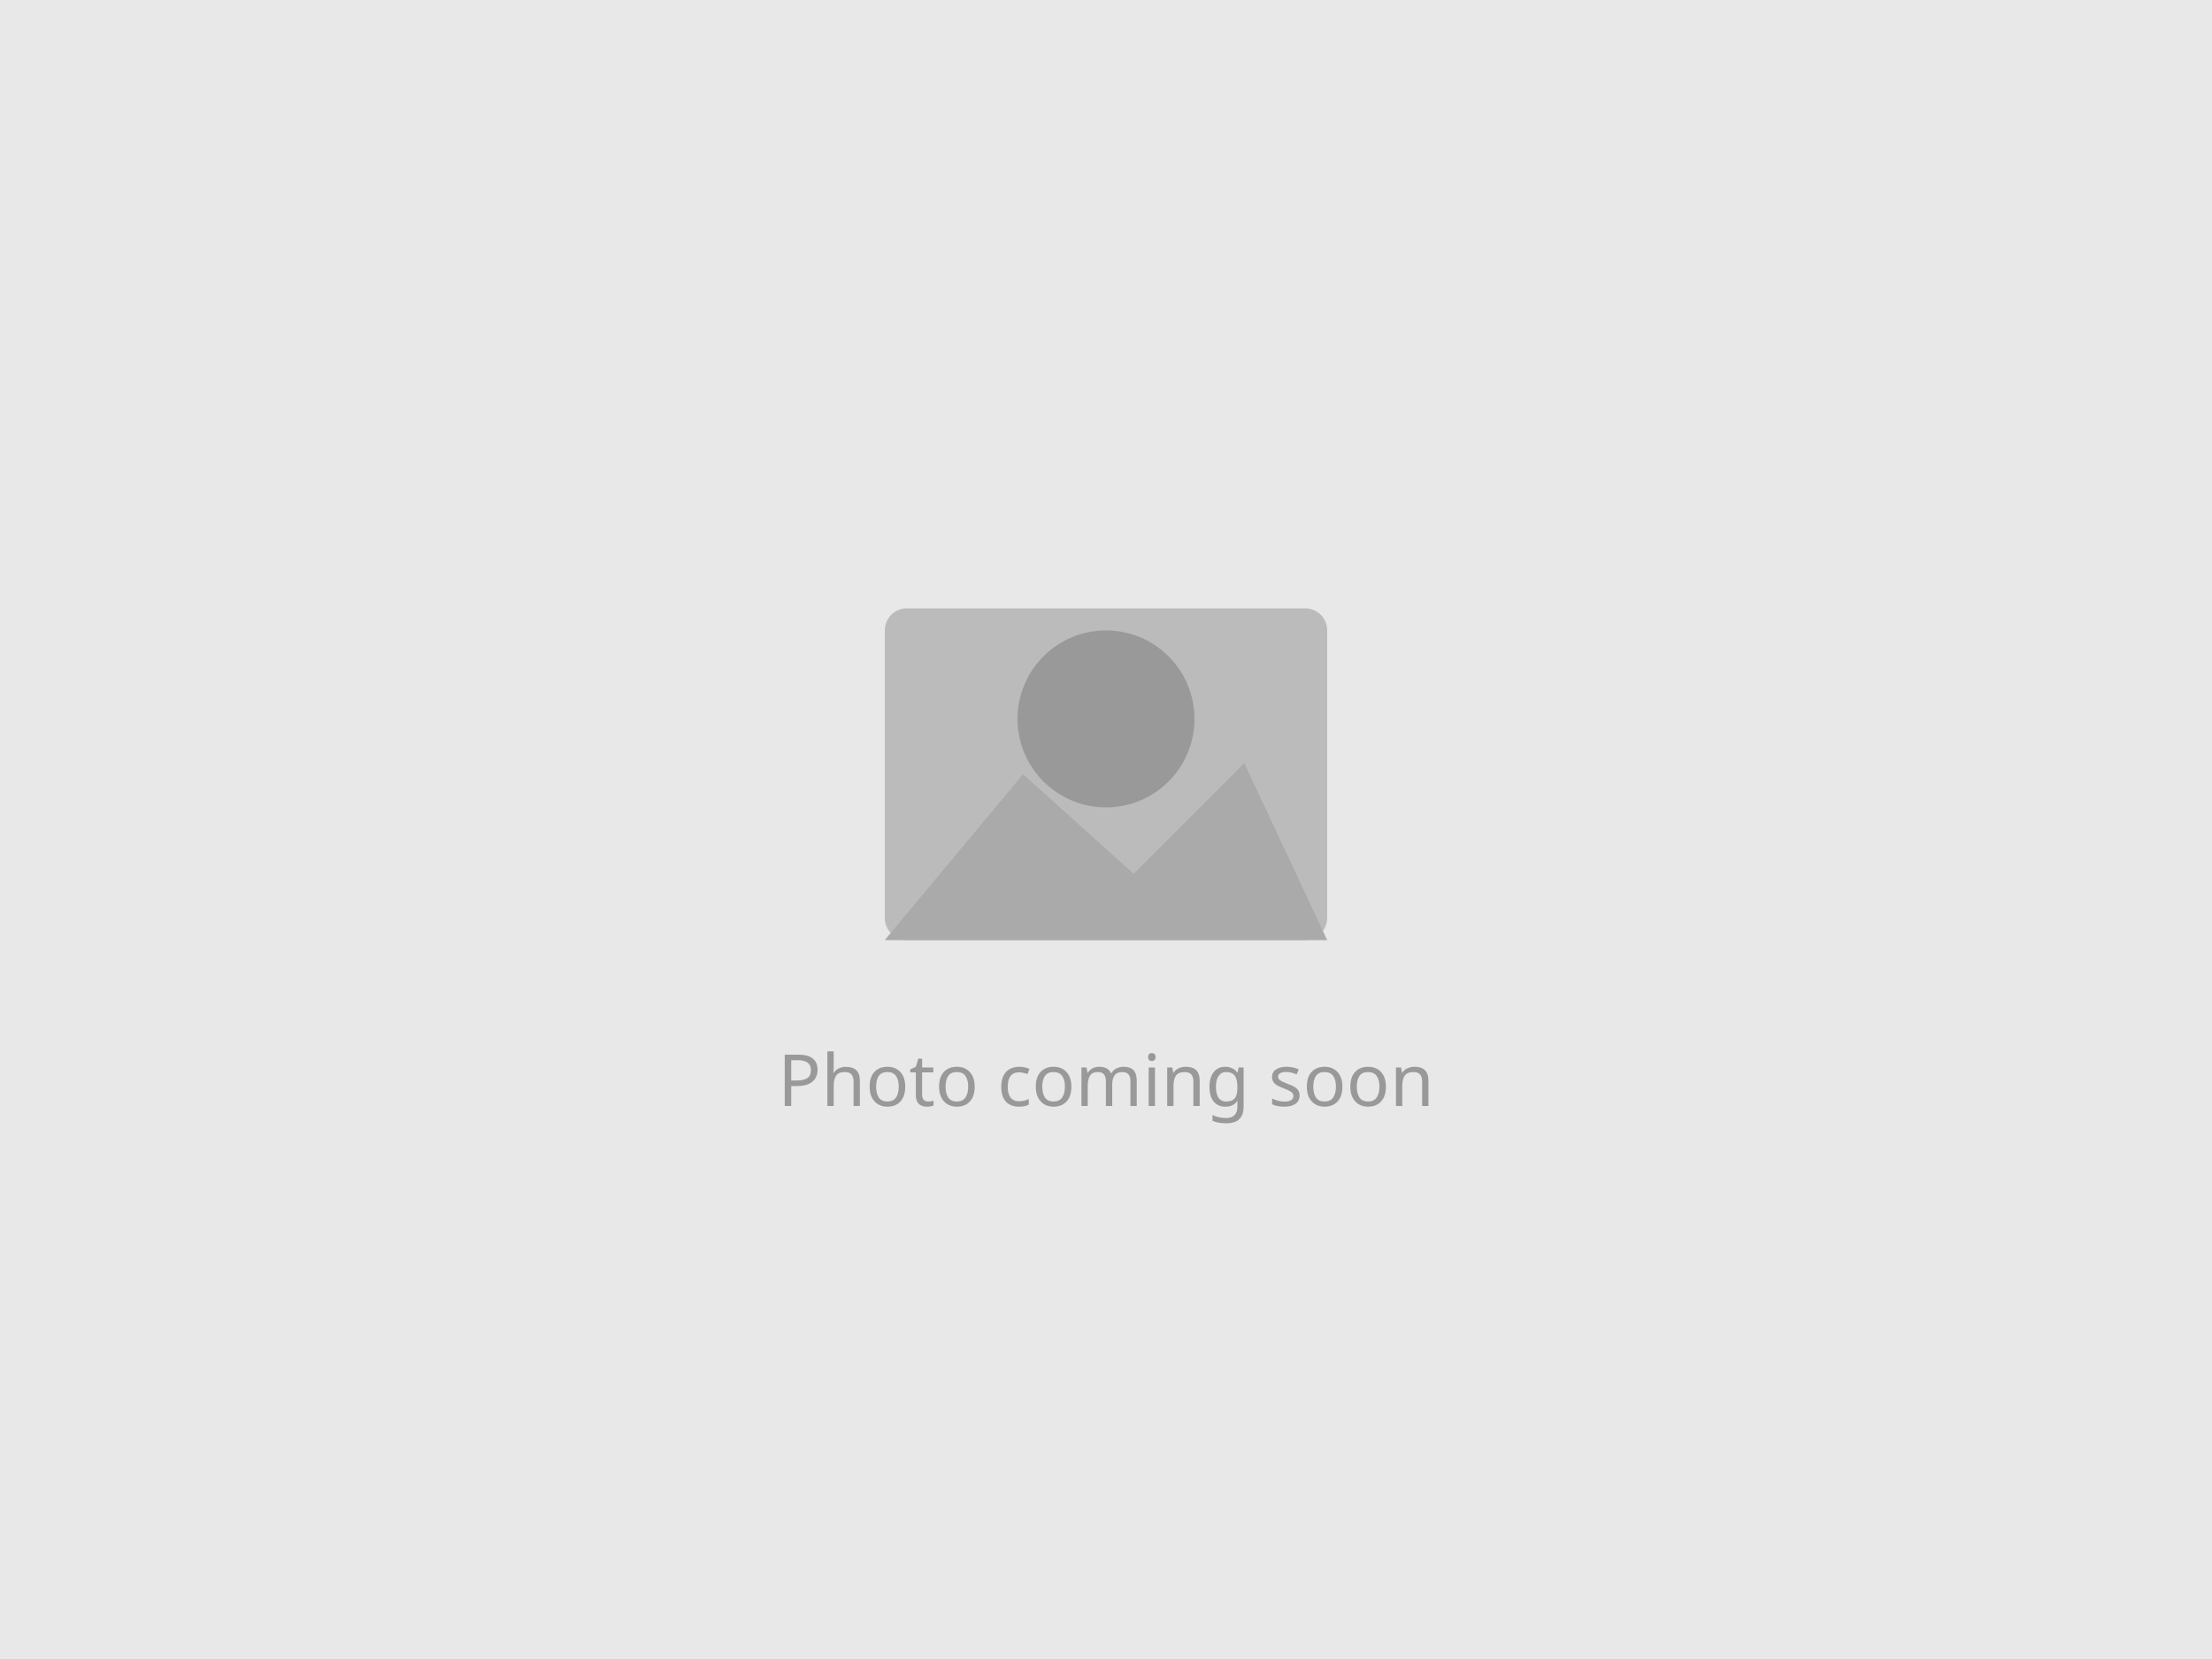
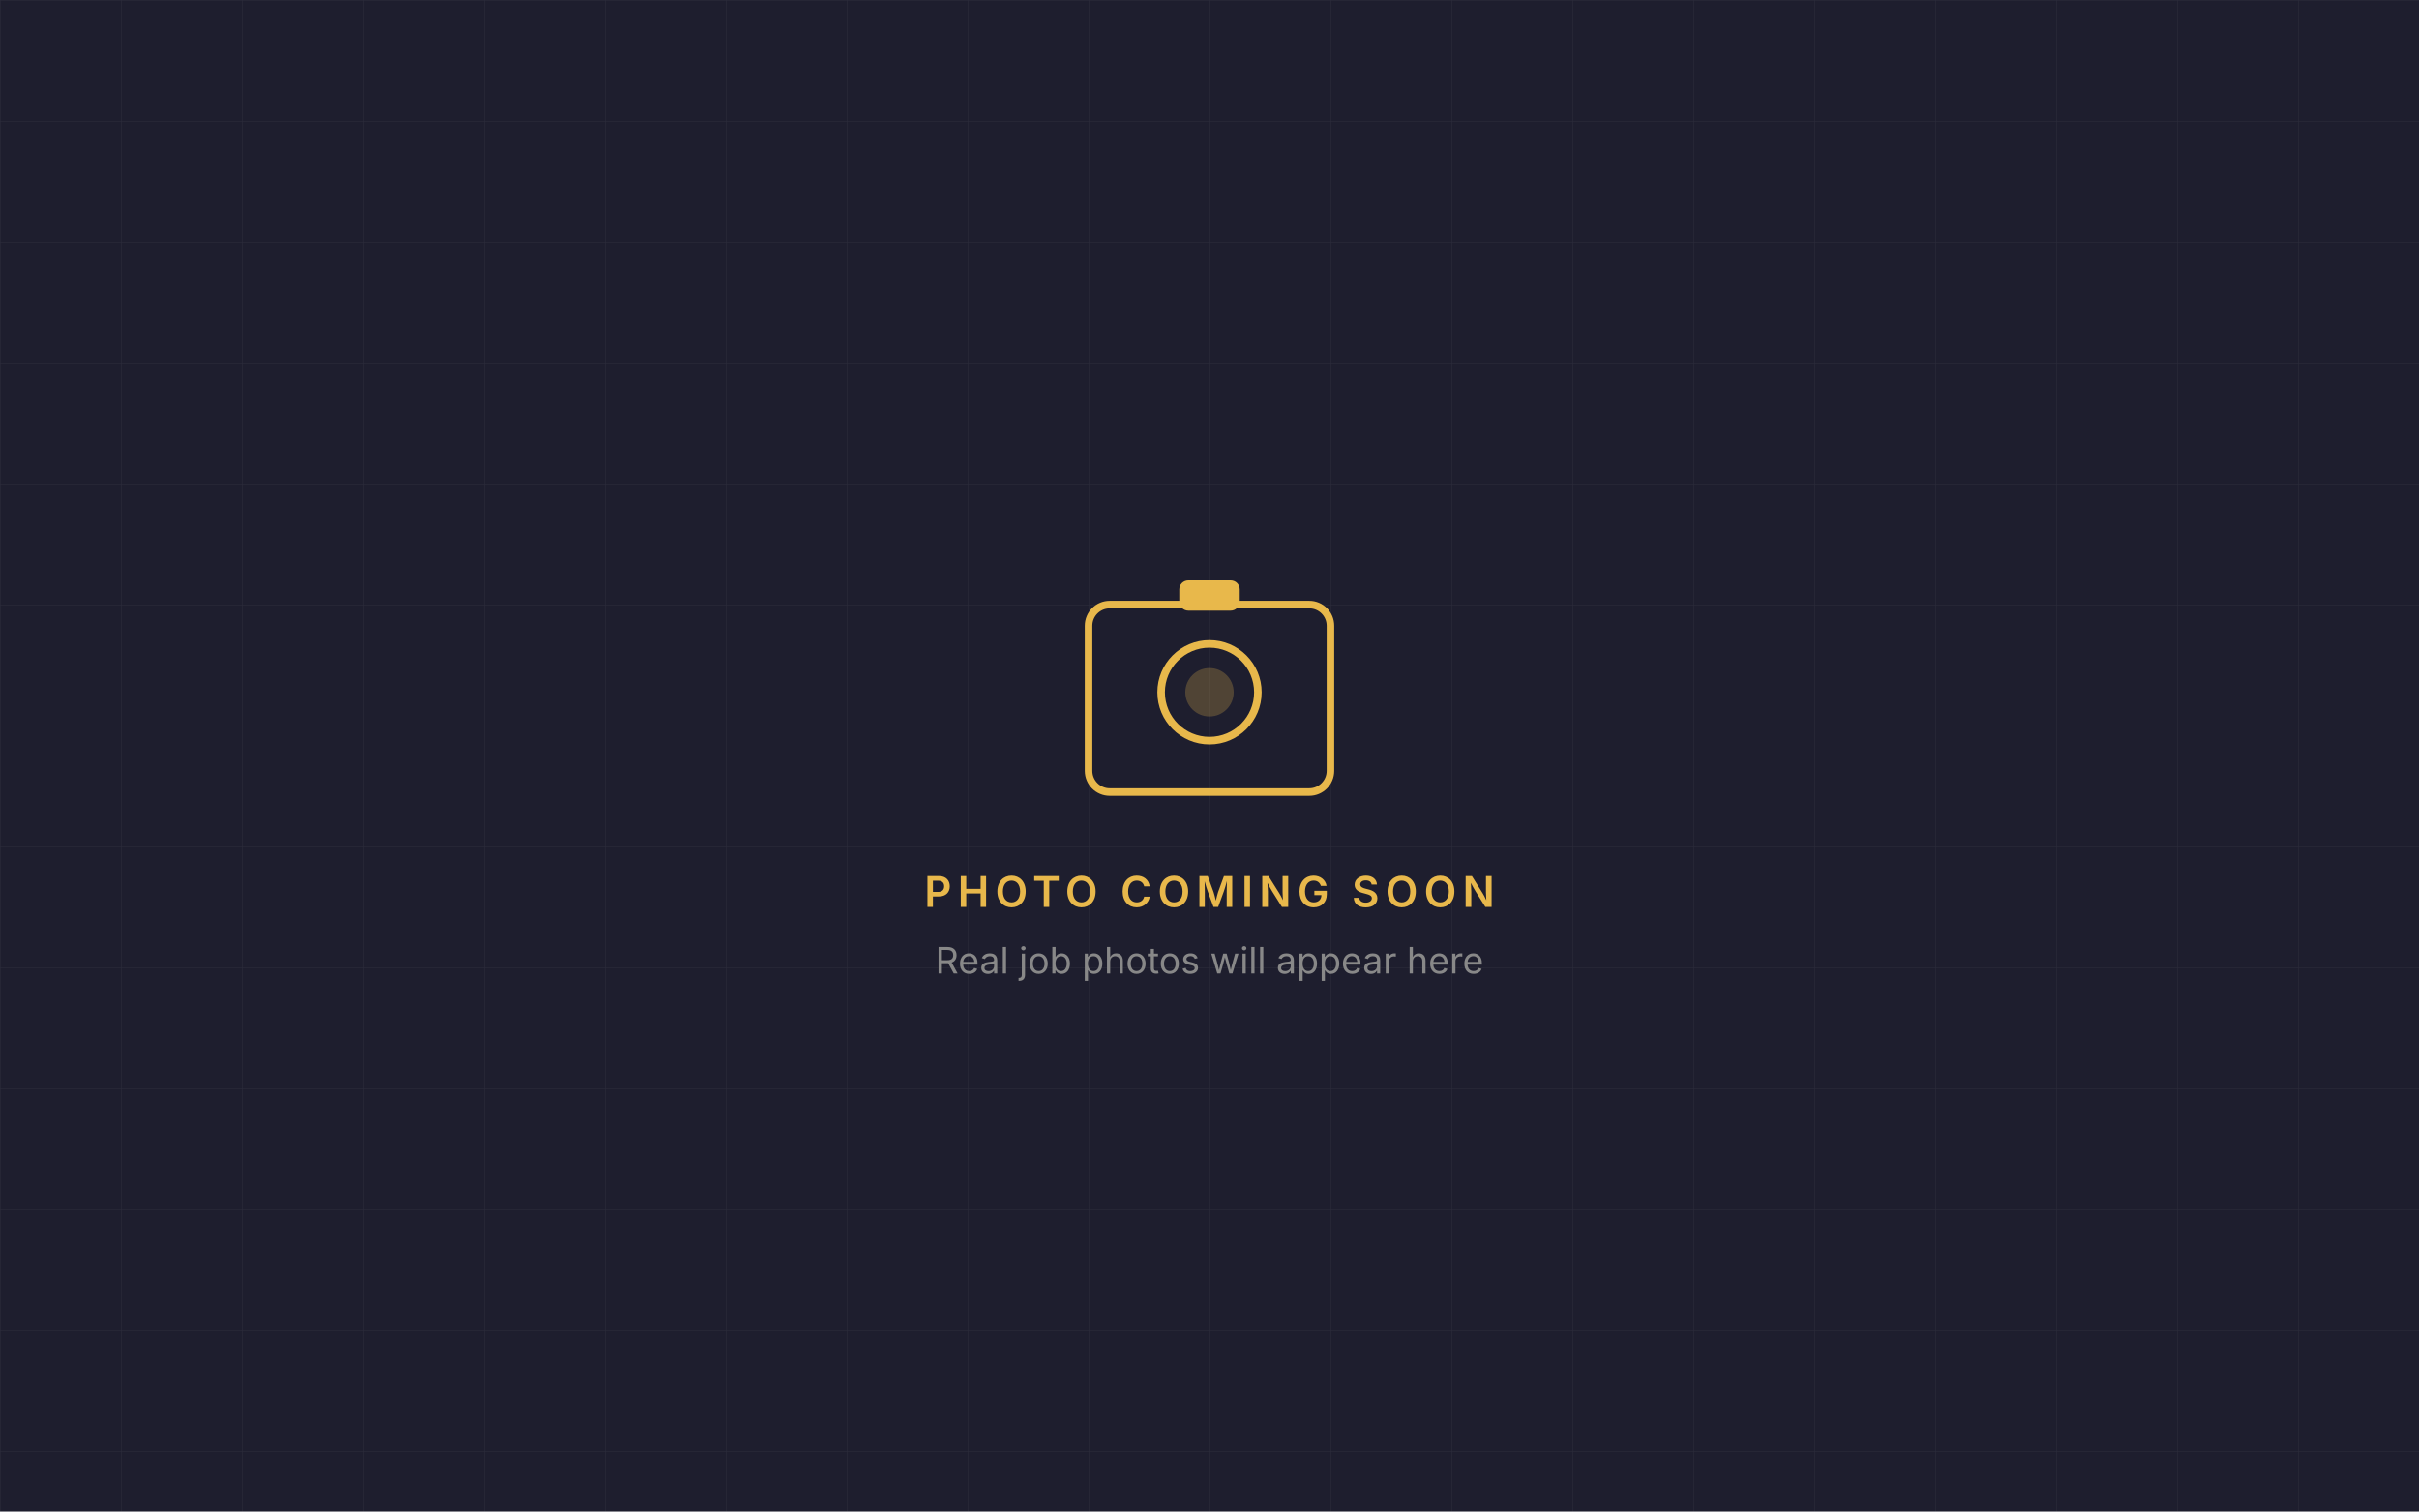
- <svg xmlns="http://www.w3.org/2000/svg" viewBox="0 0 400 300" width="400" height="300">
-   <rect width="400" height="300" fill="#e8e8e8" />
-   <rect x="160" y="110" width="80" height="60" rx="4" fill="#bbb" />
-   <circle cx="200" cy="130" r="16" fill="#999" />
-   <path d="M160 170 L185 140 L205 158 L225 138 L240 170Z" fill="#aaa" />
-   <text x="200" y="200" text-anchor="middle" fill="#999" font-family="sans-serif" font-size="13">Photo coming soon</text>
+ <svg xmlns="http://www.w3.org/2000/svg" viewBox="0 0 800 500" width="800" height="500">
+   <rect width="800" height="500" fill="#1e1e2e" />
+   <defs>
+     <pattern id="grid" width="40" height="40" patternUnits="userSpaceOnUse">
+       <path d="M 40 0 L 0 0 0 40" fill="none" stroke="#ffffff" stroke-width="0.4" />
+     </pattern>
+   </defs>
+   <rect width="800" height="500" fill="url(#grid)" opacity="0.06" />
+   <g transform="translate(400,230)">
+     <rect x="-40" y="-30" width="80" height="62" rx="7" fill="none" stroke="#e8b84b" stroke-width="2.5" />
+     <circle cx="0" cy="-1" r="16" fill="none" stroke="#e8b84b" stroke-width="2.5" />
+     <rect x="-10" y="-38" width="20" height="10" rx="3" fill="#e8b84b" />
+     <circle cx="0" cy="-1" r="8" fill="#e8b84b" opacity="0.25" />
+   </g>
+   <text x="400" y="300" font-family="Inter,Arial,sans-serif" font-size="14" fill="#e8b84b" text-anchor="middle" font-weight="600" letter-spacing="2">PHOTO COMING SOON</text>
+   <text x="400" y="322" font-family="Inter,Arial,sans-serif" font-size="12" fill="#888" text-anchor="middle">Real job photos will appear here</text>
</svg>
